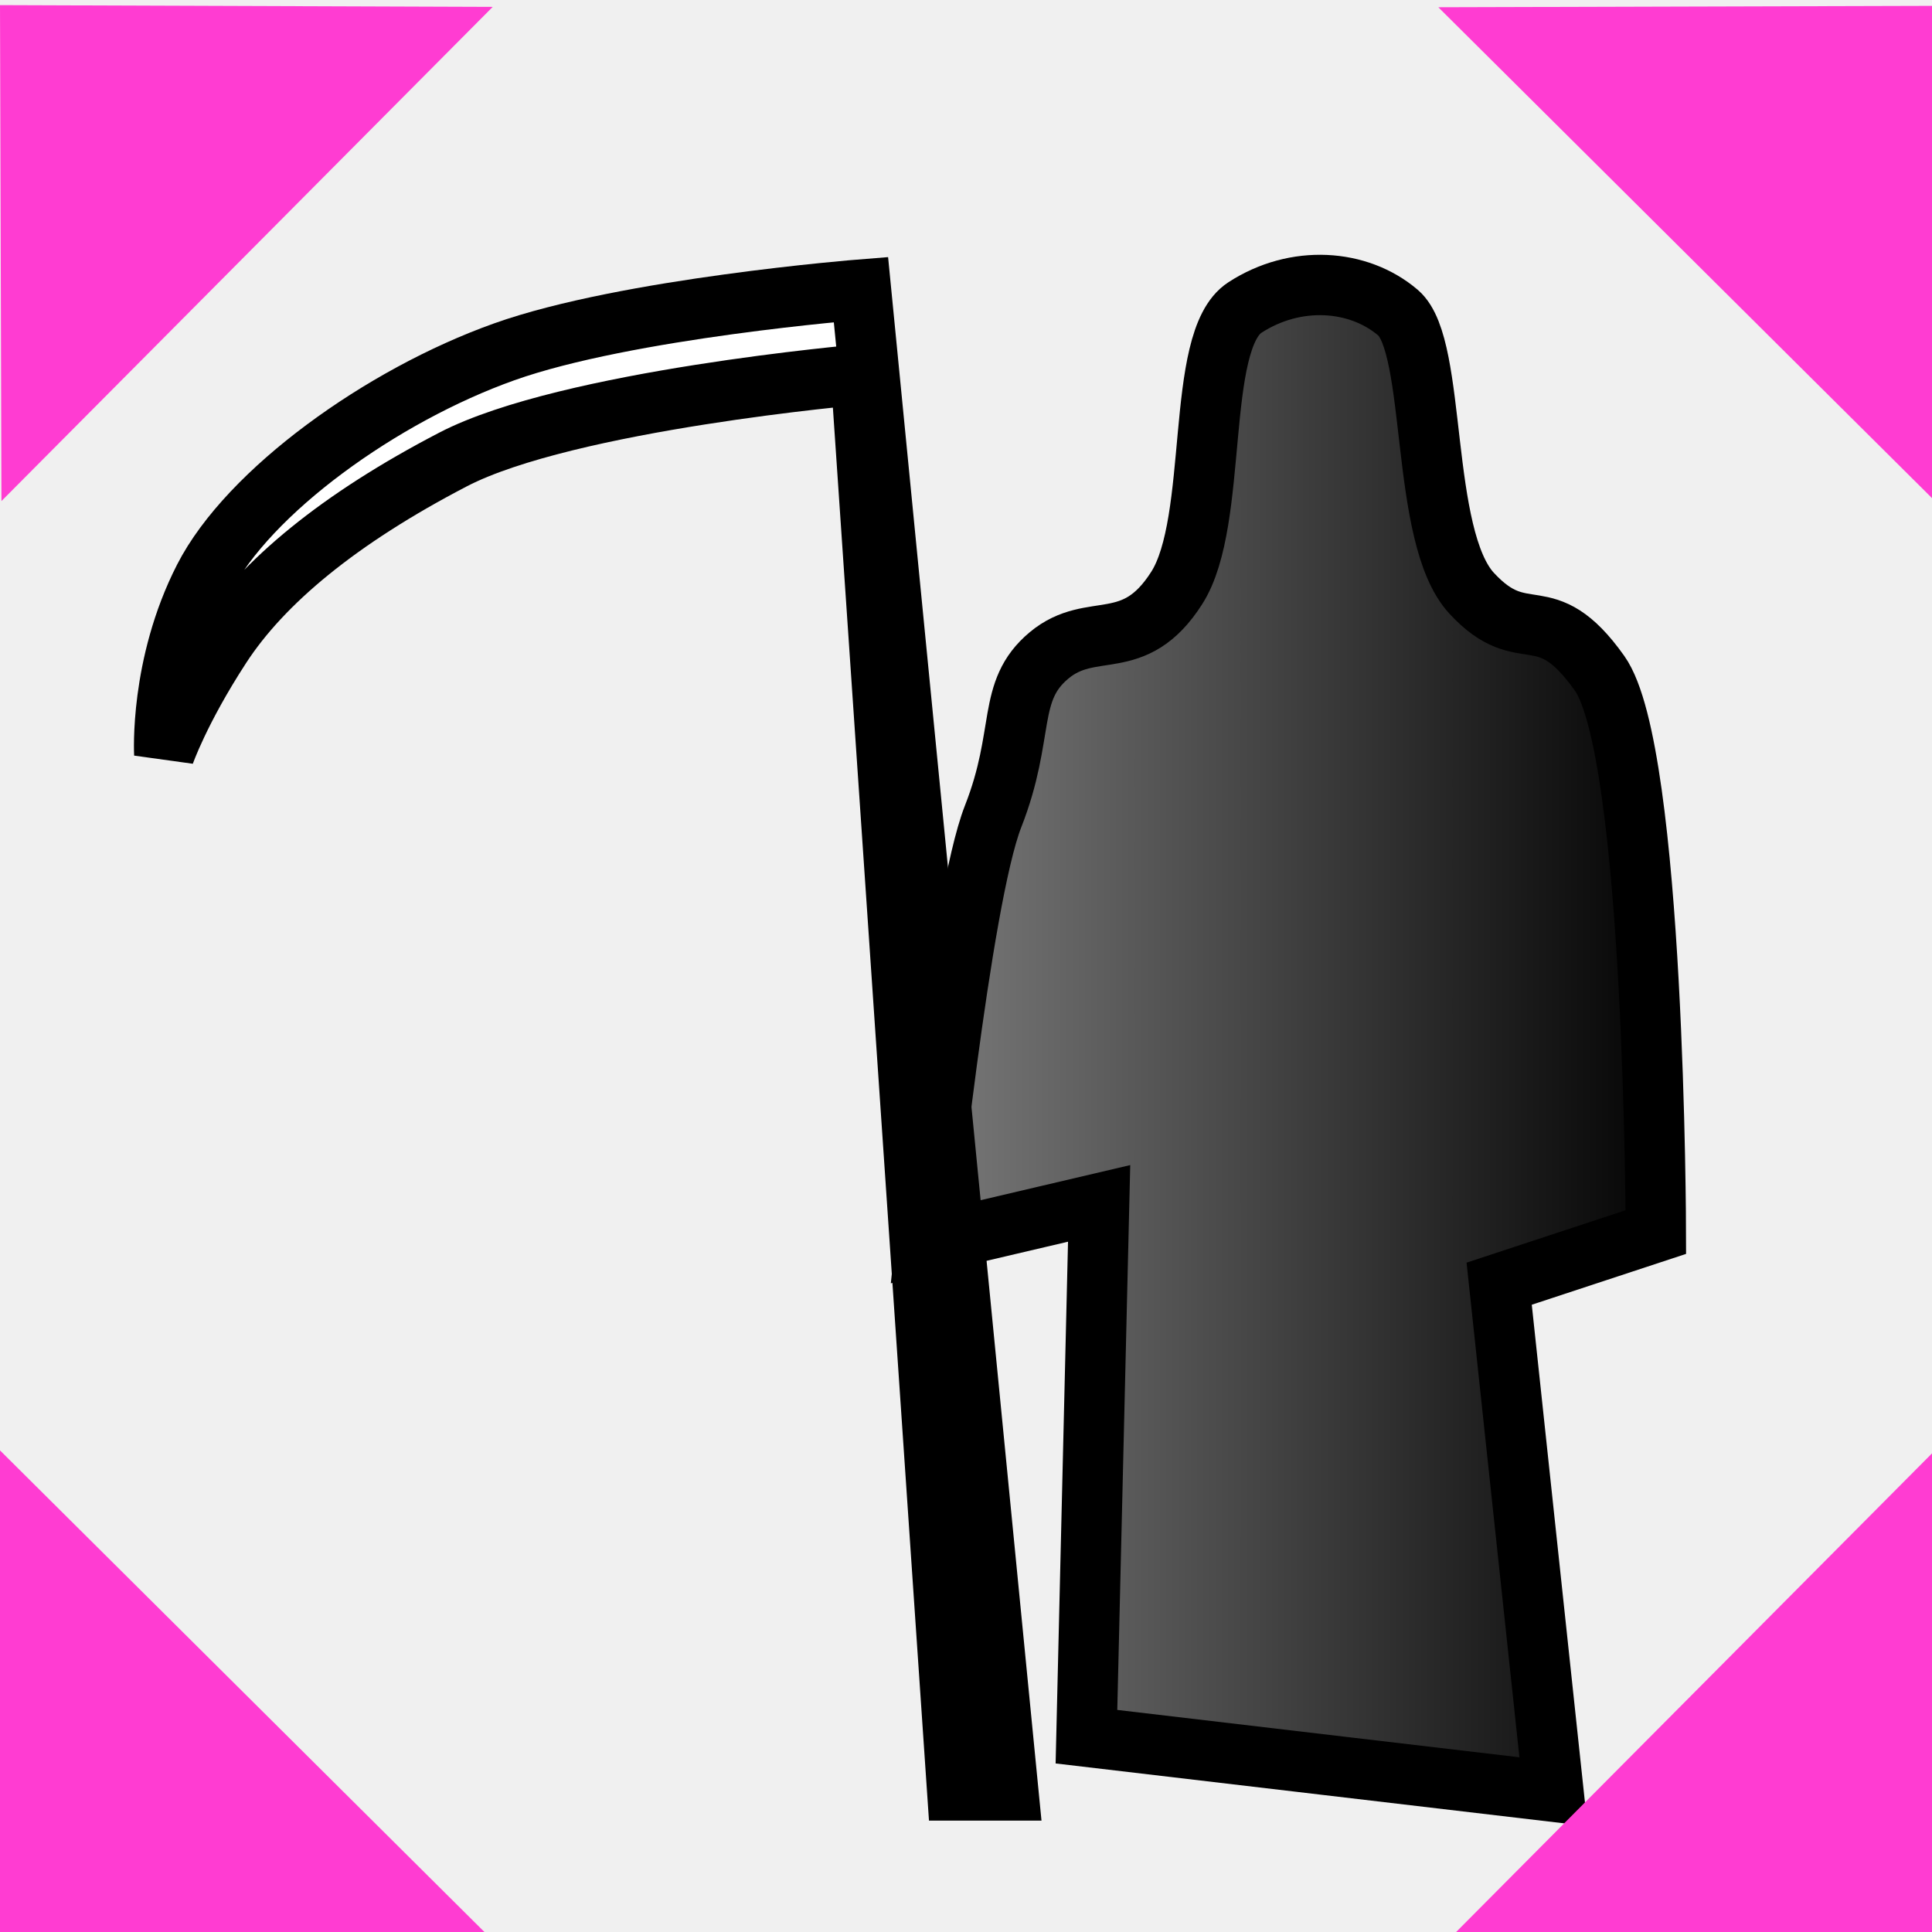
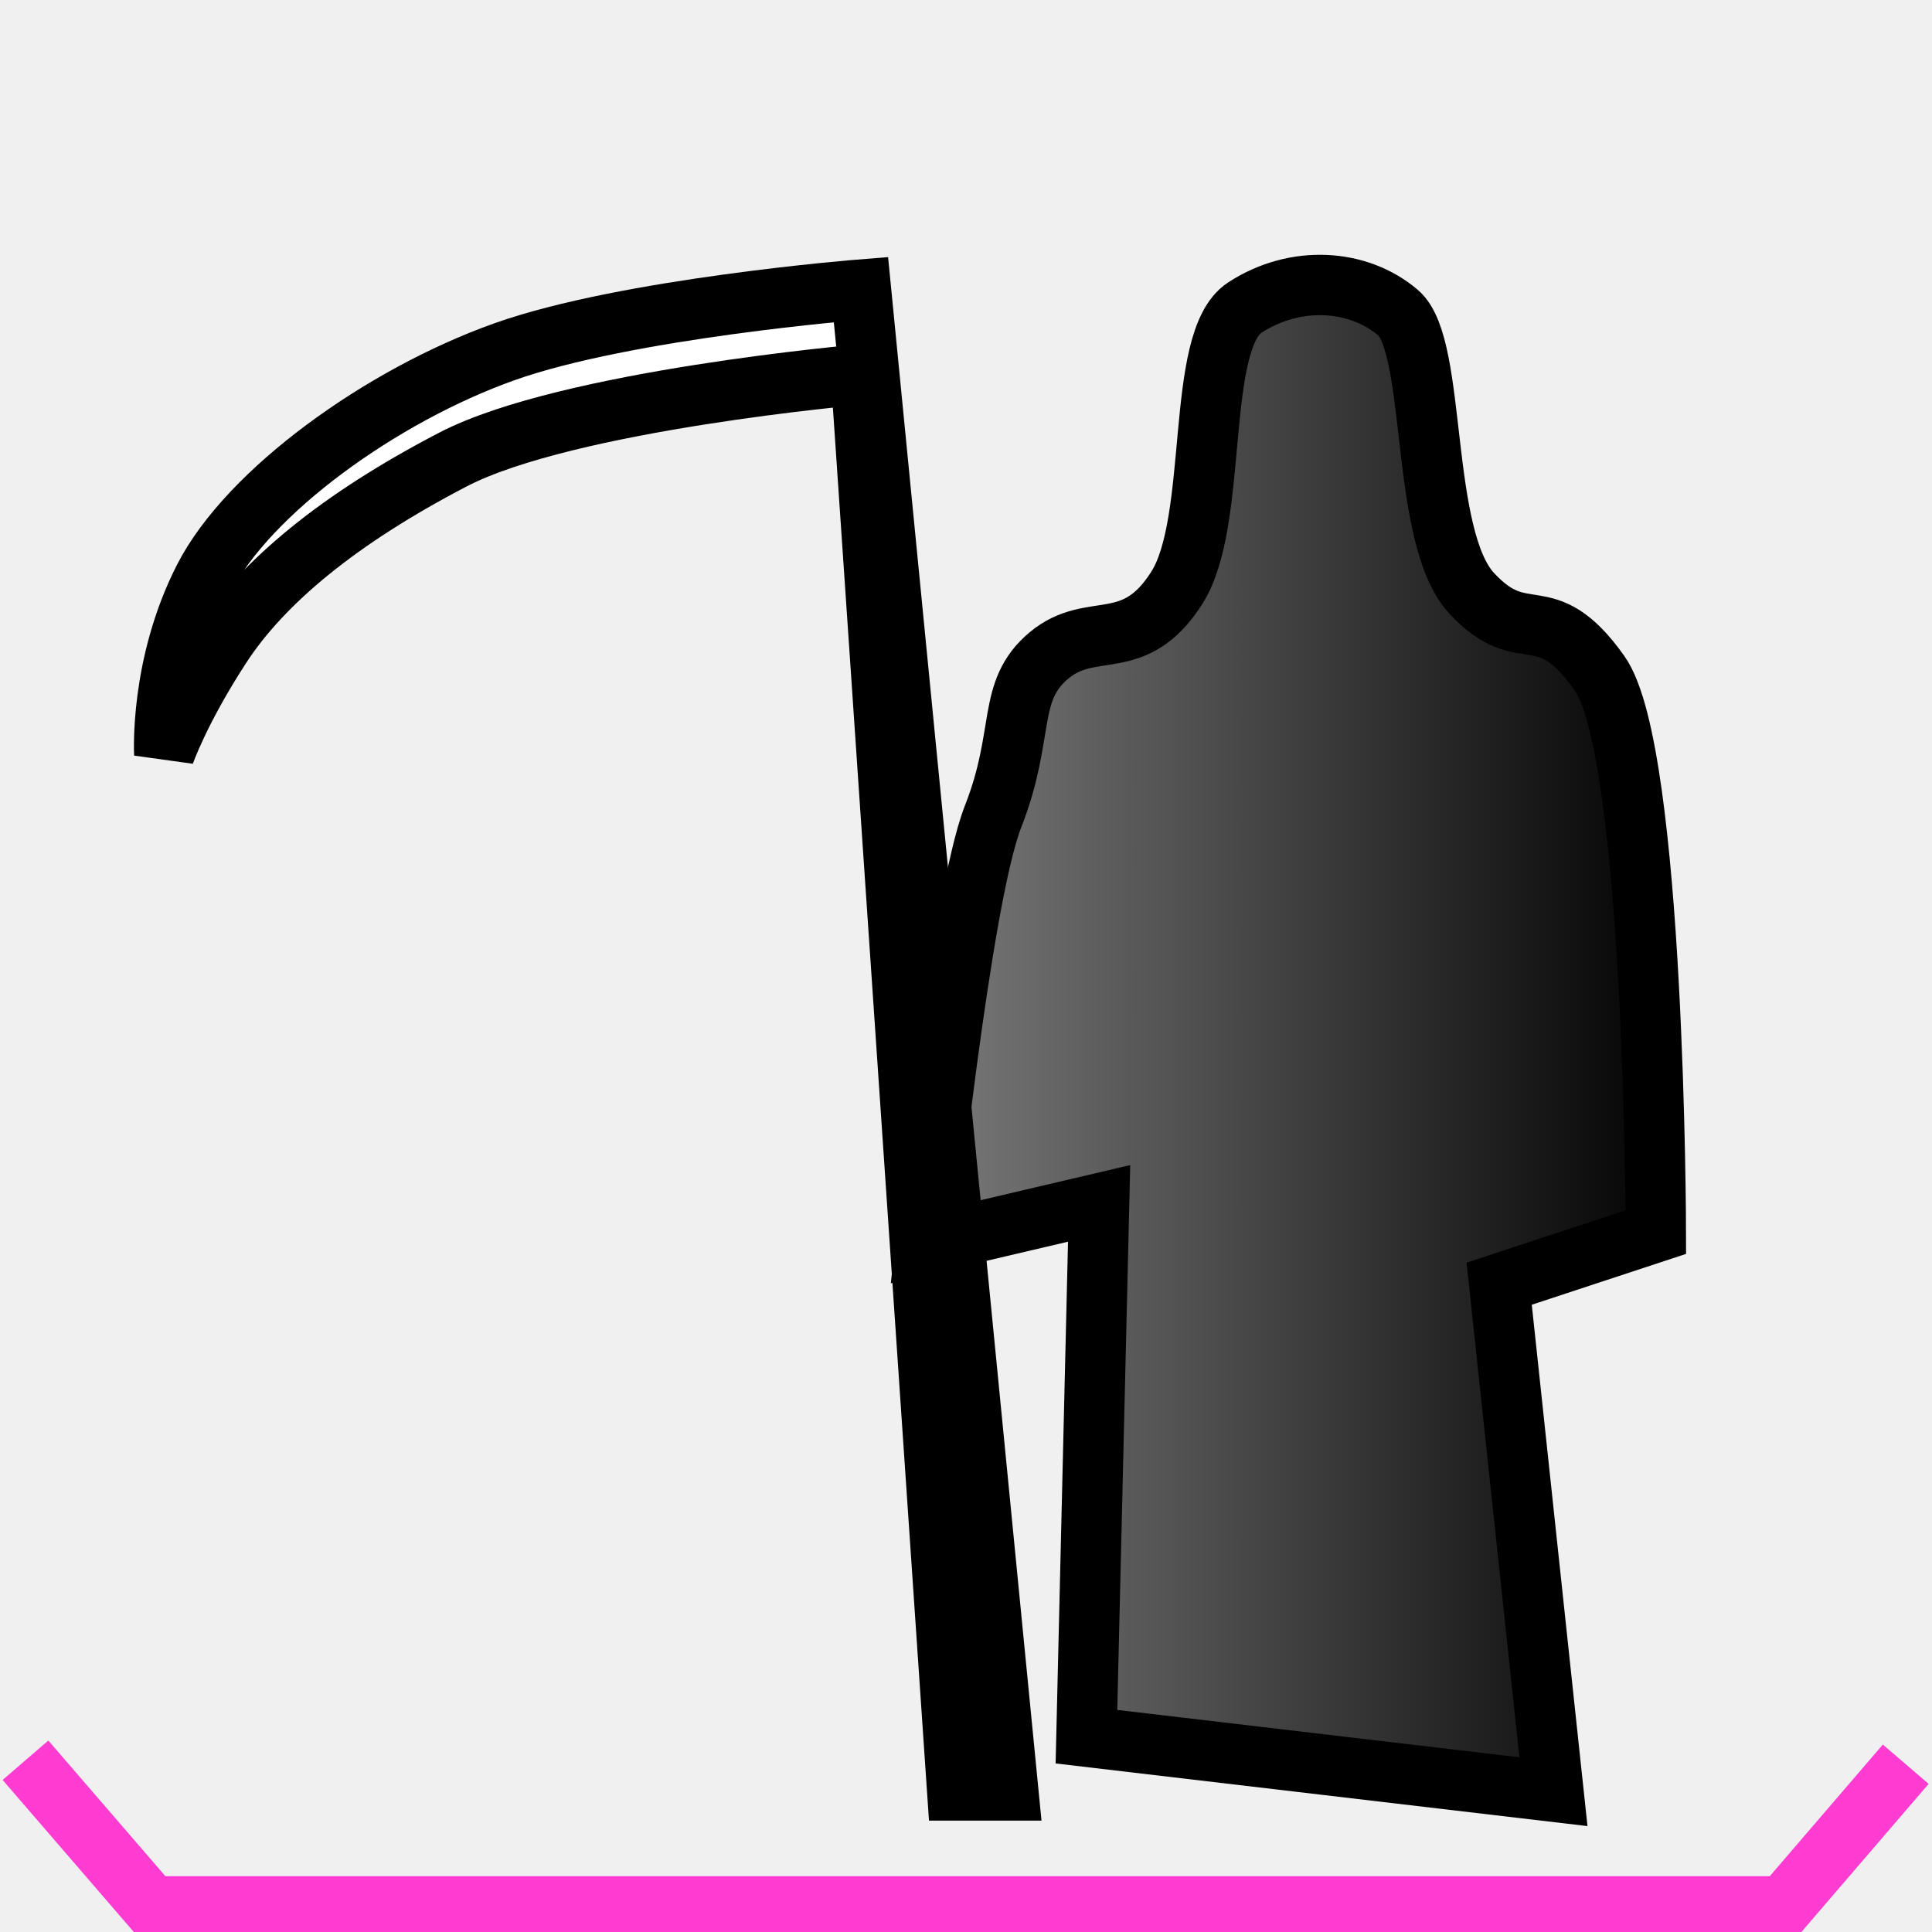
<svg xmlns="http://www.w3.org/2000/svg" xmlns:xlink="http://www.w3.org/1999/xlink" width="32" height="32" id="svg2" version="1.1">
  <defs id="defs4">
    <linearGradient id="linearGradient3994">
      <stop style="stop-color:#7f7f7f;stop-opacity:1;" offset="0" id="stop3996" />
      <stop style="stop-color:#000000;stop-opacity:1;" offset="1" id="stop3998" />
    </linearGradient>
    <linearGradient xlink:href="#linearGradient3994" id="linearGradient4000" x1="14.824" y1="1037.559" x2="27.927" y2="1037.559" gradientUnits="userSpaceOnUse" />
  </defs>
  <g id="layer1" transform="translate(0,-1020.362)">
    <path style="fill:url(#linearGradient4000);stroke:#000000;stroke-width:1px;stroke-linecap:butt;stroke-linejoin:miter;stroke-opacity:1;fill-opacity:1" d="m 15.324,1040.97 c 0,0 0.585,-5.71 1.125,-7.086 0.54,-1.376 0.216,-2.073 0.926,-2.666 0.71,-0.593 1.403,-0 2.115,-1.117 0.712,-1.114 0.289,-4.099 1.129,-4.645 0.839,-0.546 1.883,-0.474 2.538,0.086 0.655,0.56 0.346,3.701 1.218,4.646 0.873,0.945 1.198,0.029 2.118,1.324 0.92,1.294 0.933,9.257 0.933,9.257 l -2.595,0.855 0.899,8.414 -7.735,-0.911 0.21,-8.833 z" id="path3992" />
-     <path style="fill:#ff3cd2;fill-opacity:1;stroke:none" d="M 0.024,1028.661 8.161,1020.476 3.9212007e-8,1020.447 z" id="path3079" />
-     <path style="fill:#ff3cd2;fill-opacity:1;stroke:none" d="m 8.047,1052.385 -8.186,-8.138 -0.029,8.161 z" id="path3079-5" />
-     <path style="fill:#ff3cd2;fill-opacity:1;stroke:none" d="m 32.081,1044.353 -8.138,8.185 8.161,0.029 z" id="path3079-0" />
-     <path style="fill:#ff3cd2;fill-opacity:1;stroke:none" d="m 23.823,1020.482 8.185,8.138 0.029,-8.161 z" id="path3079-1" />
    <path style="fill:#ffffff;stroke:#000000;stroke-width:1px;stroke-linecap:butt;stroke-linejoin:miter;stroke-opacity:1;fill-opacity:1" d="M 15.854,29.655 14.259,6.203 c 0,0 -4.857,0.422 -6.754,1.407 -1.897,0.986 -3.155,2.034 -3.846,3.096 -0.691,1.062 -0.938,1.782 -0.938,1.782 0,0 -0.08,-1.467 0.657,-2.908 0.737,-1.441 2.943,-3.029 4.972,-3.752 2.029,-0.724 5.91,-1.032 5.91,-1.032 l 2.439,24.859 z" id="path3990" transform="translate(0,1020.362)" />
+     <path style="fill:none;fill-rule:evenodd;stroke:#ff3cd2;stroke-width:1px;stroke-linecap:butt;stroke-linejoin:miter;stroke-opacity:1" d="m 0.422,1049.517 c 0.696,0.807 1.393,1.614 2.089,2.421 0,0 27.031,0 27.031,0 0,0 2.023,-2.355 2.023,-2.355" id="path4598" />
  </g>
</svg>
